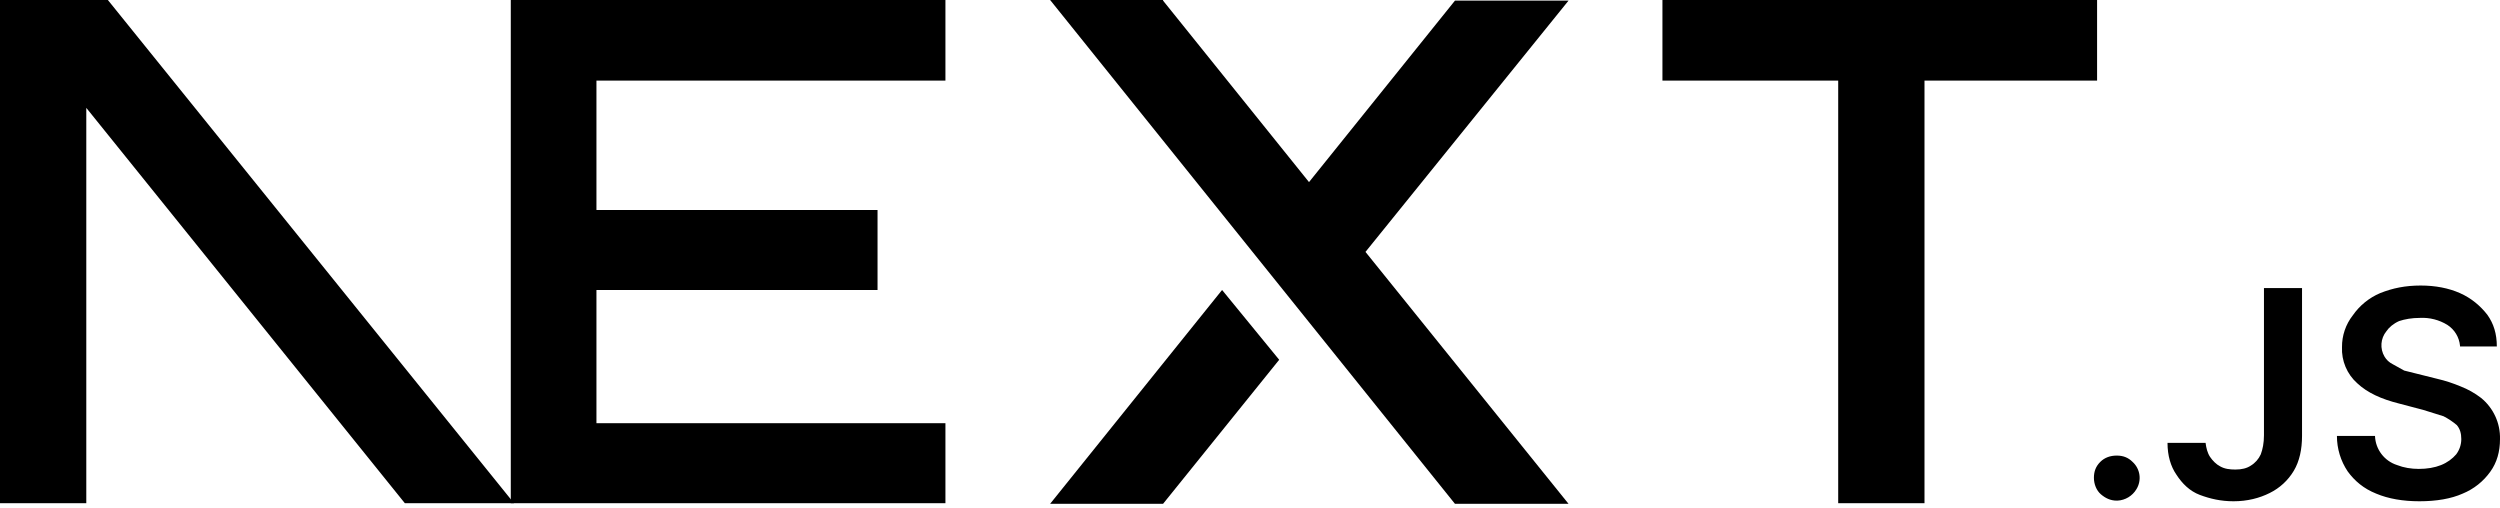
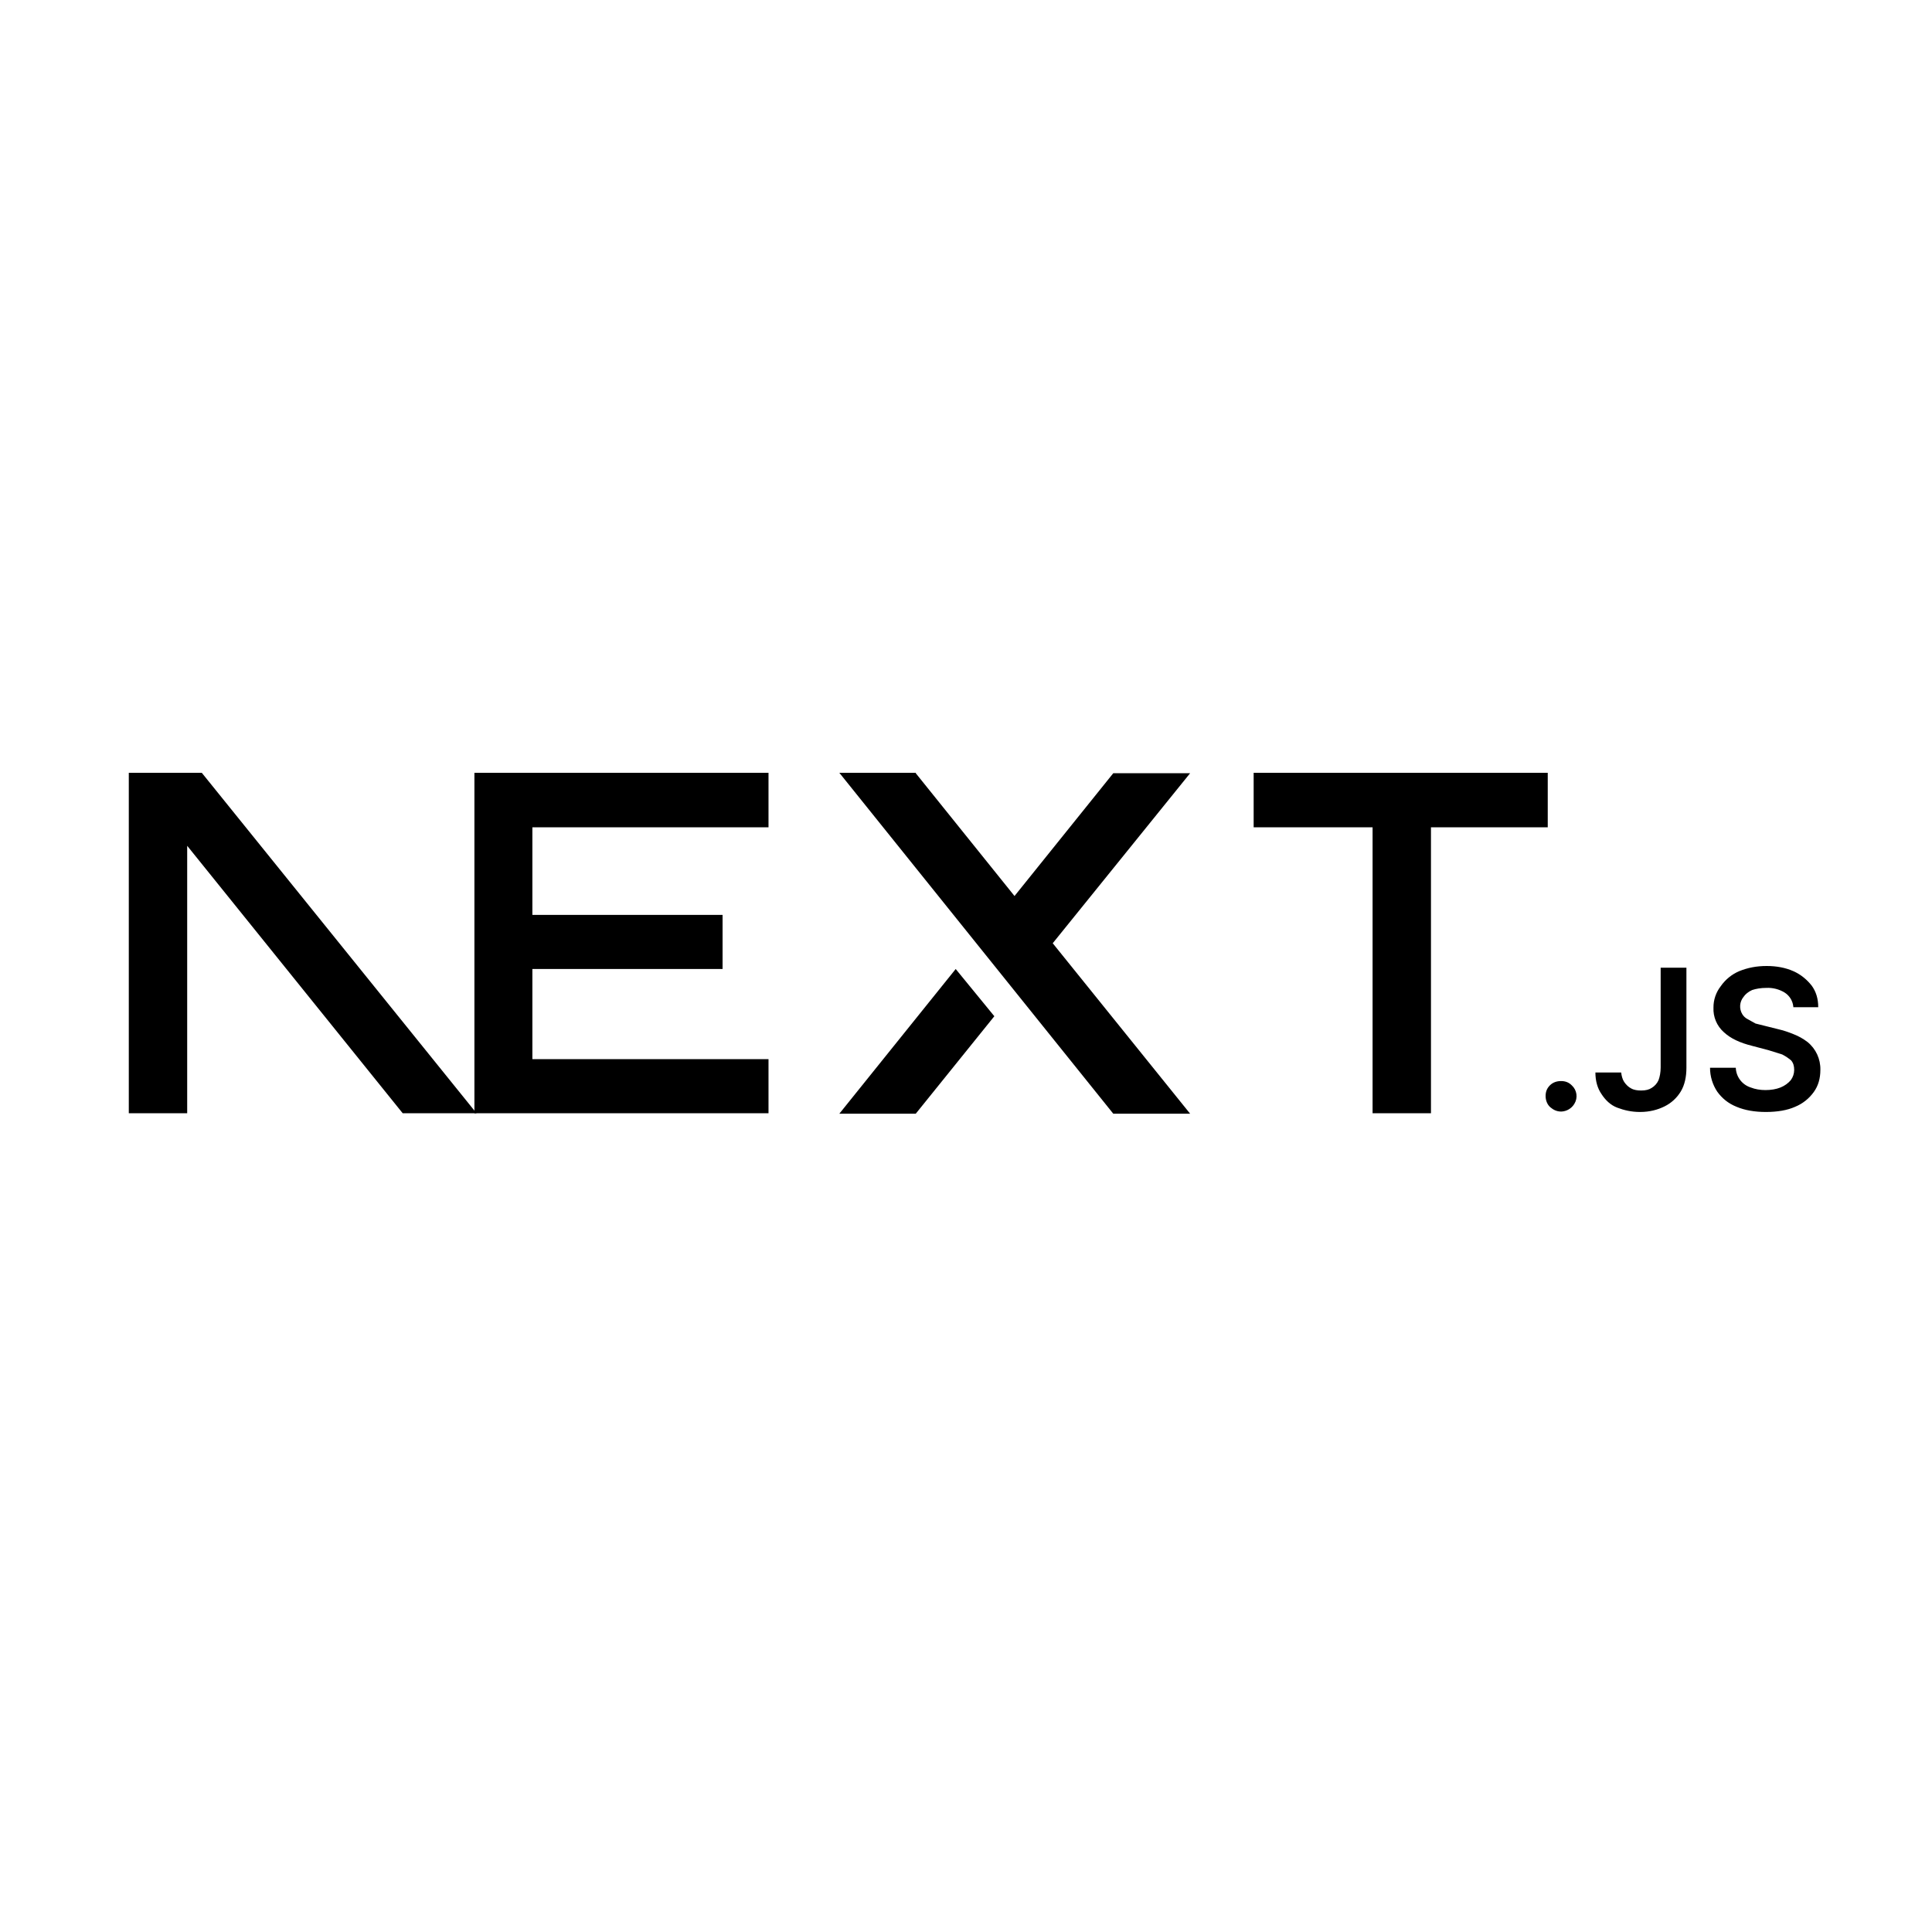
- <svg xmlns="http://www.w3.org/2000/svg" fill="none" viewBox="0 0 394 80">
+ <svg xmlns="http://www.w3.org/2000/svg" fill="none" viewBox="-30 -180 450 450">
  <path fill="#000" d="M262 0h68.5v12.7h-27.2v66.6h-13.6V12.7H262V0ZM149 0v12.7H94v20.4h44.3v12.6H94v21h55v12.6H80.5V0h68.7zm34.3 0h-17.8l63.8 79.4h17.9l-32-39.7 32-39.6h-17.9l-23 28.6-23-28.6zm18.3 56.7-9-11-27.1 33.7h17.8l18.3-22.7z" />
  <path fill="#000" d="M81 79.3 17 0H0v79.3h13.6V17l50.2 62.3H81Zm252.6-.4c-1 0-1.8-.4-2.5-1s-1.1-1.6-1.1-2.6.3-1.8 1-2.5 1.6-1 2.6-1 1.8.3 2.5 1a3.4 3.4 0 0 1 .6 4.3 3.7 3.7 0 0 1-3 1.8zm23.2-33.5h6v23.3c0 2.1-.4 4-1.3 5.5a9.1 9.1 0 0 1-3.8 3.5c-1.6.8-3.5 1.3-5.7 1.3-2 0-3.7-.4-5.3-1s-2.8-1.8-3.7-3.2c-.9-1.3-1.4-3-1.4-5h6c.1.8.3 1.6.7 2.2s1 1.2 1.6 1.5c.7.4 1.5.5 2.4.5 1 0 1.8-.2 2.4-.6a4 4 0 0 0 1.6-1.8c.3-.8.5-1.8.5-3V45.5zm30.9 9.1a4.4 4.4 0 0 0-2-3.3 7.5 7.5 0 0 0-4.3-1.1c-1.3 0-2.4.2-3.3.5-.9.4-1.6 1-2 1.6a3.5 3.5 0 0 0-.3 4c.3.5.7.9 1.3 1.2l1.8 1 2 .5 3.2.8c1.3.3 2.5.7 3.7 1.2a13 13 0 0 1 3.2 1.8 8.1 8.1 0 0 1 3 6.5c0 2-.5 3.7-1.5 5.1a10 10 0 0 1-4.4 3.5c-1.8.8-4.1 1.2-6.8 1.2-2.6 0-4.9-.4-6.8-1.2-2-.8-3.4-2-4.5-3.5a10 10 0 0 1-1.7-5.6h6a5 5 0 0 0 3.5 4.6c1 .4 2.2.6 3.4.6 1.3 0 2.5-.2 3.5-.6 1-.4 1.8-1 2.4-1.7a4 4 0 0 0 .8-2.4c0-.9-.2-1.6-.7-2.2a11 11 0 0 0-2.1-1.4l-3.2-1-3.8-1c-2.8-.7-5-1.7-6.6-3.2a7.2 7.2 0 0 1-2.4-5.7 8 8 0 0 1 1.7-5 10 10 0 0 1 4.3-3.5c2-.8 4-1.2 6.4-1.2 2.3 0 4.4.4 6.2 1.2 1.8.8 3.2 2 4.3 3.4 1 1.4 1.5 3 1.5 5h-5.8z" />
</svg>
